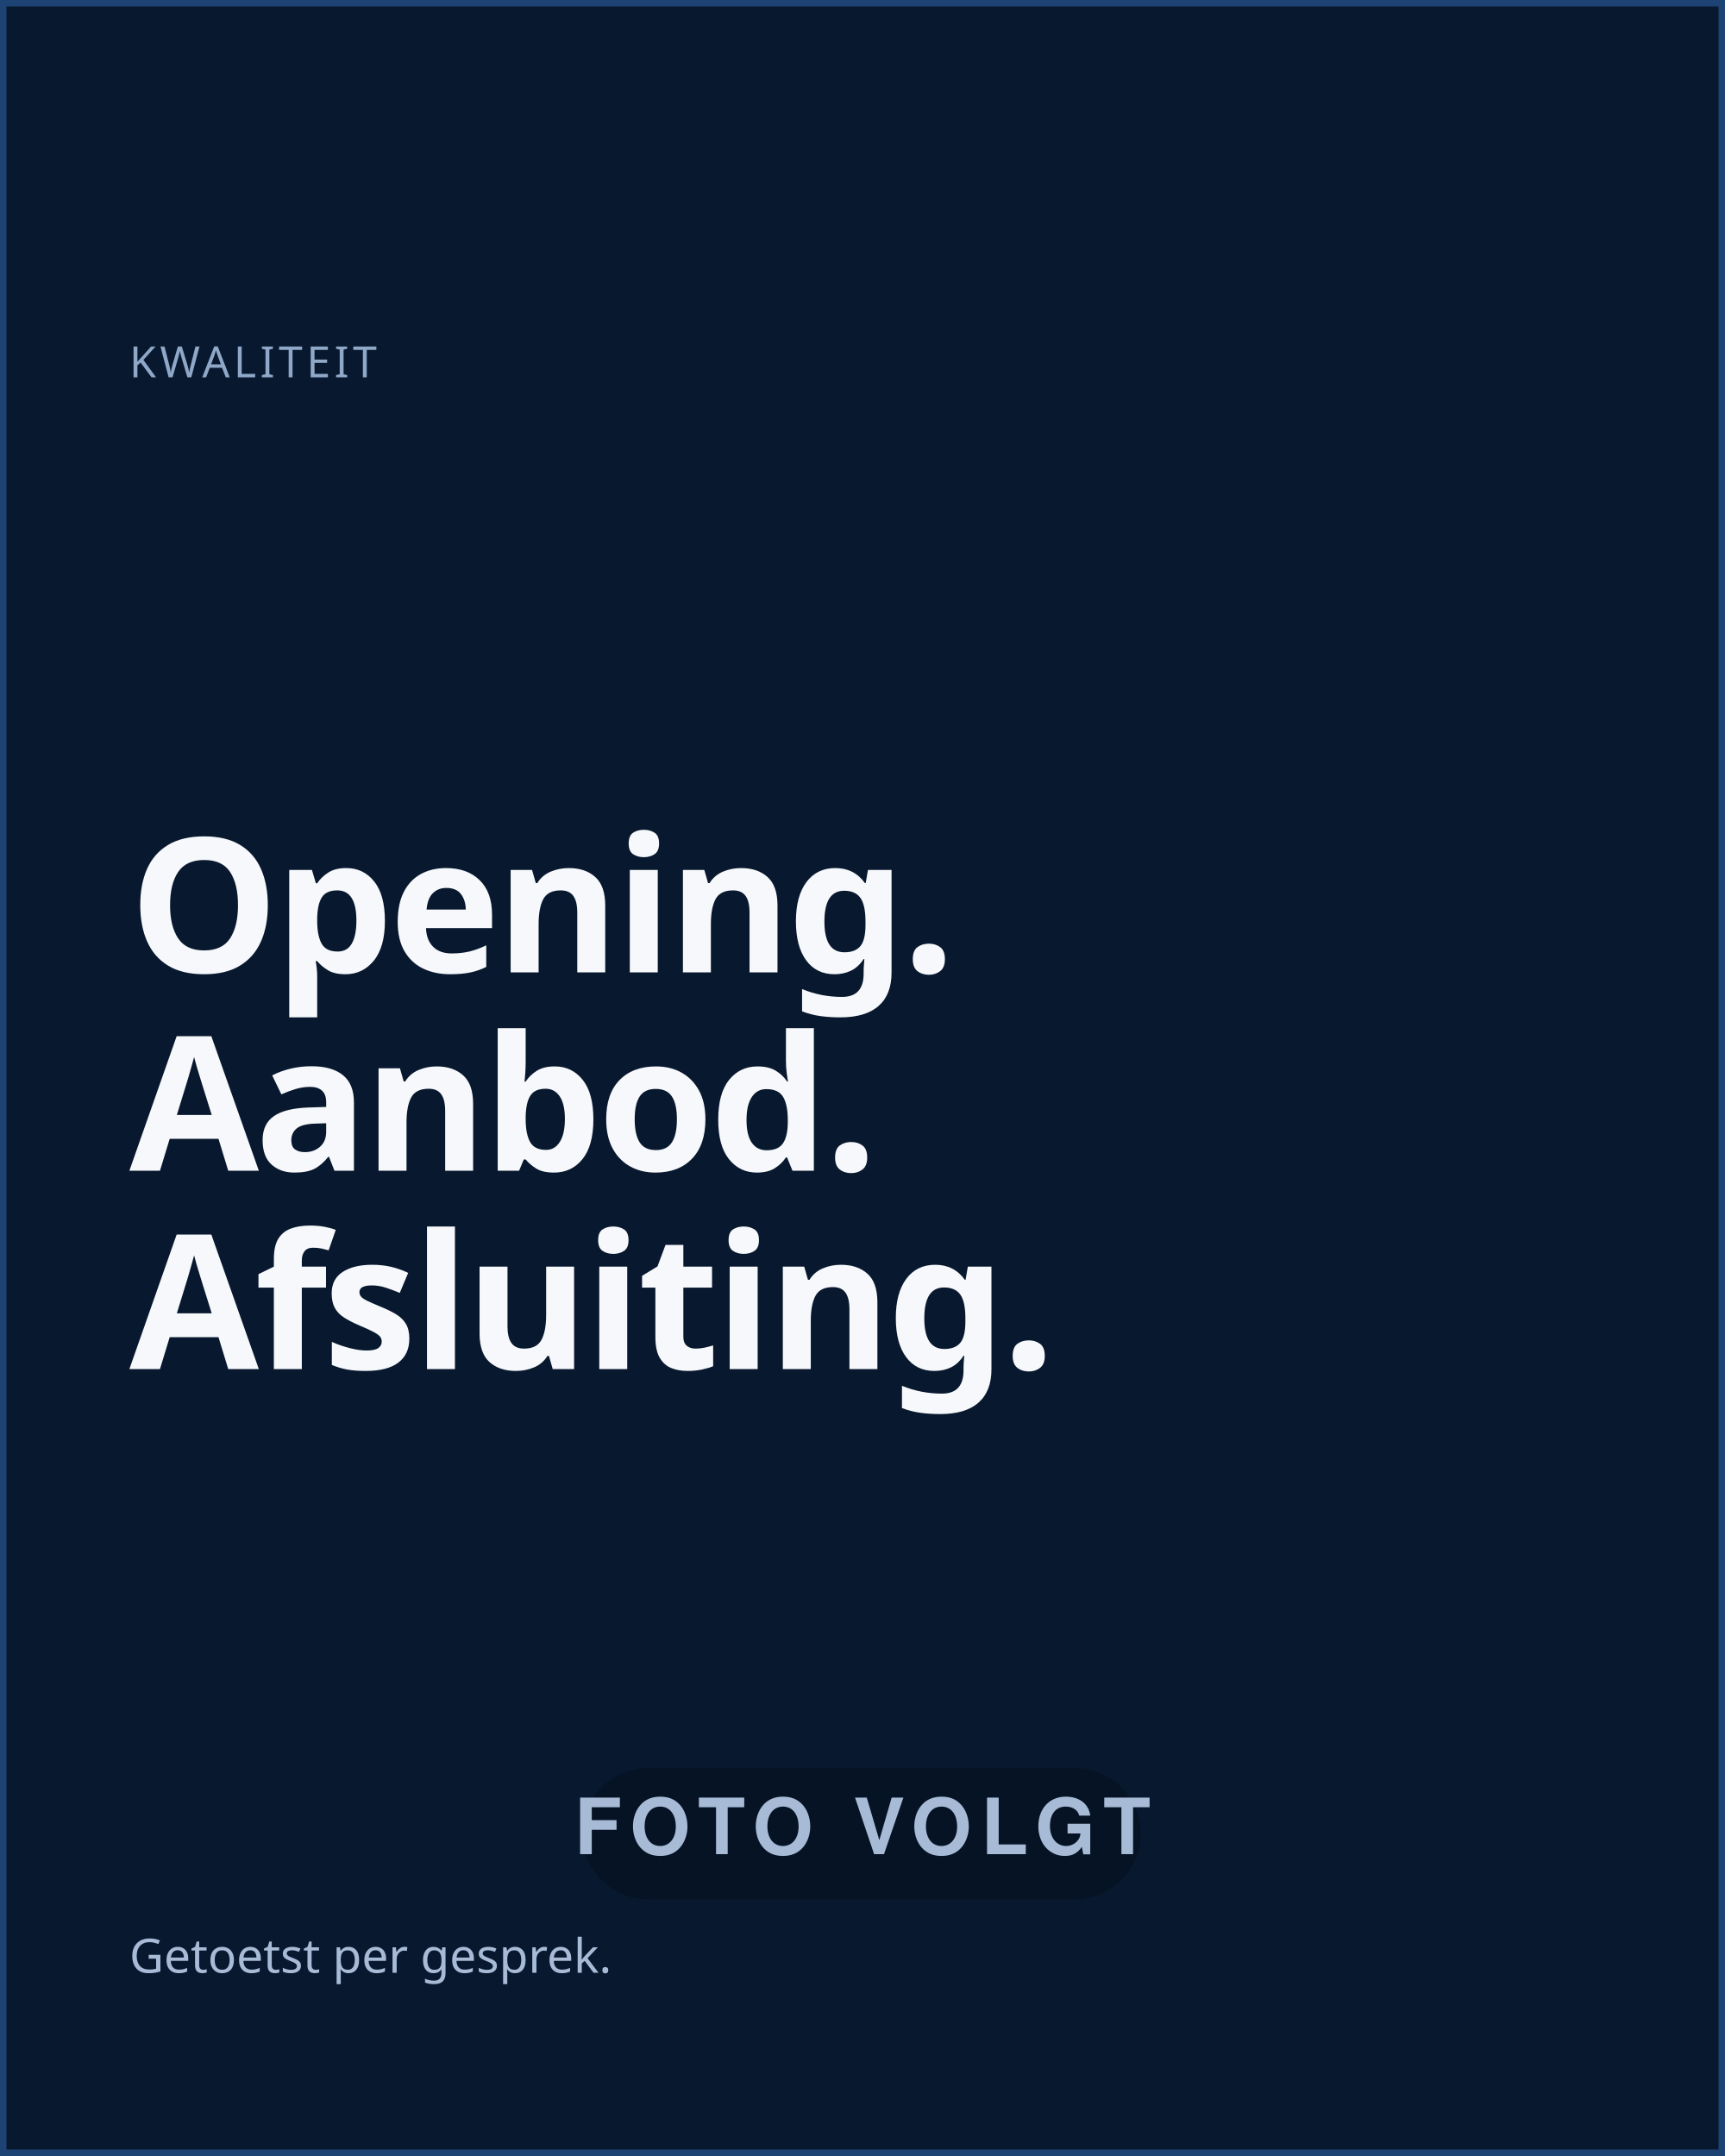
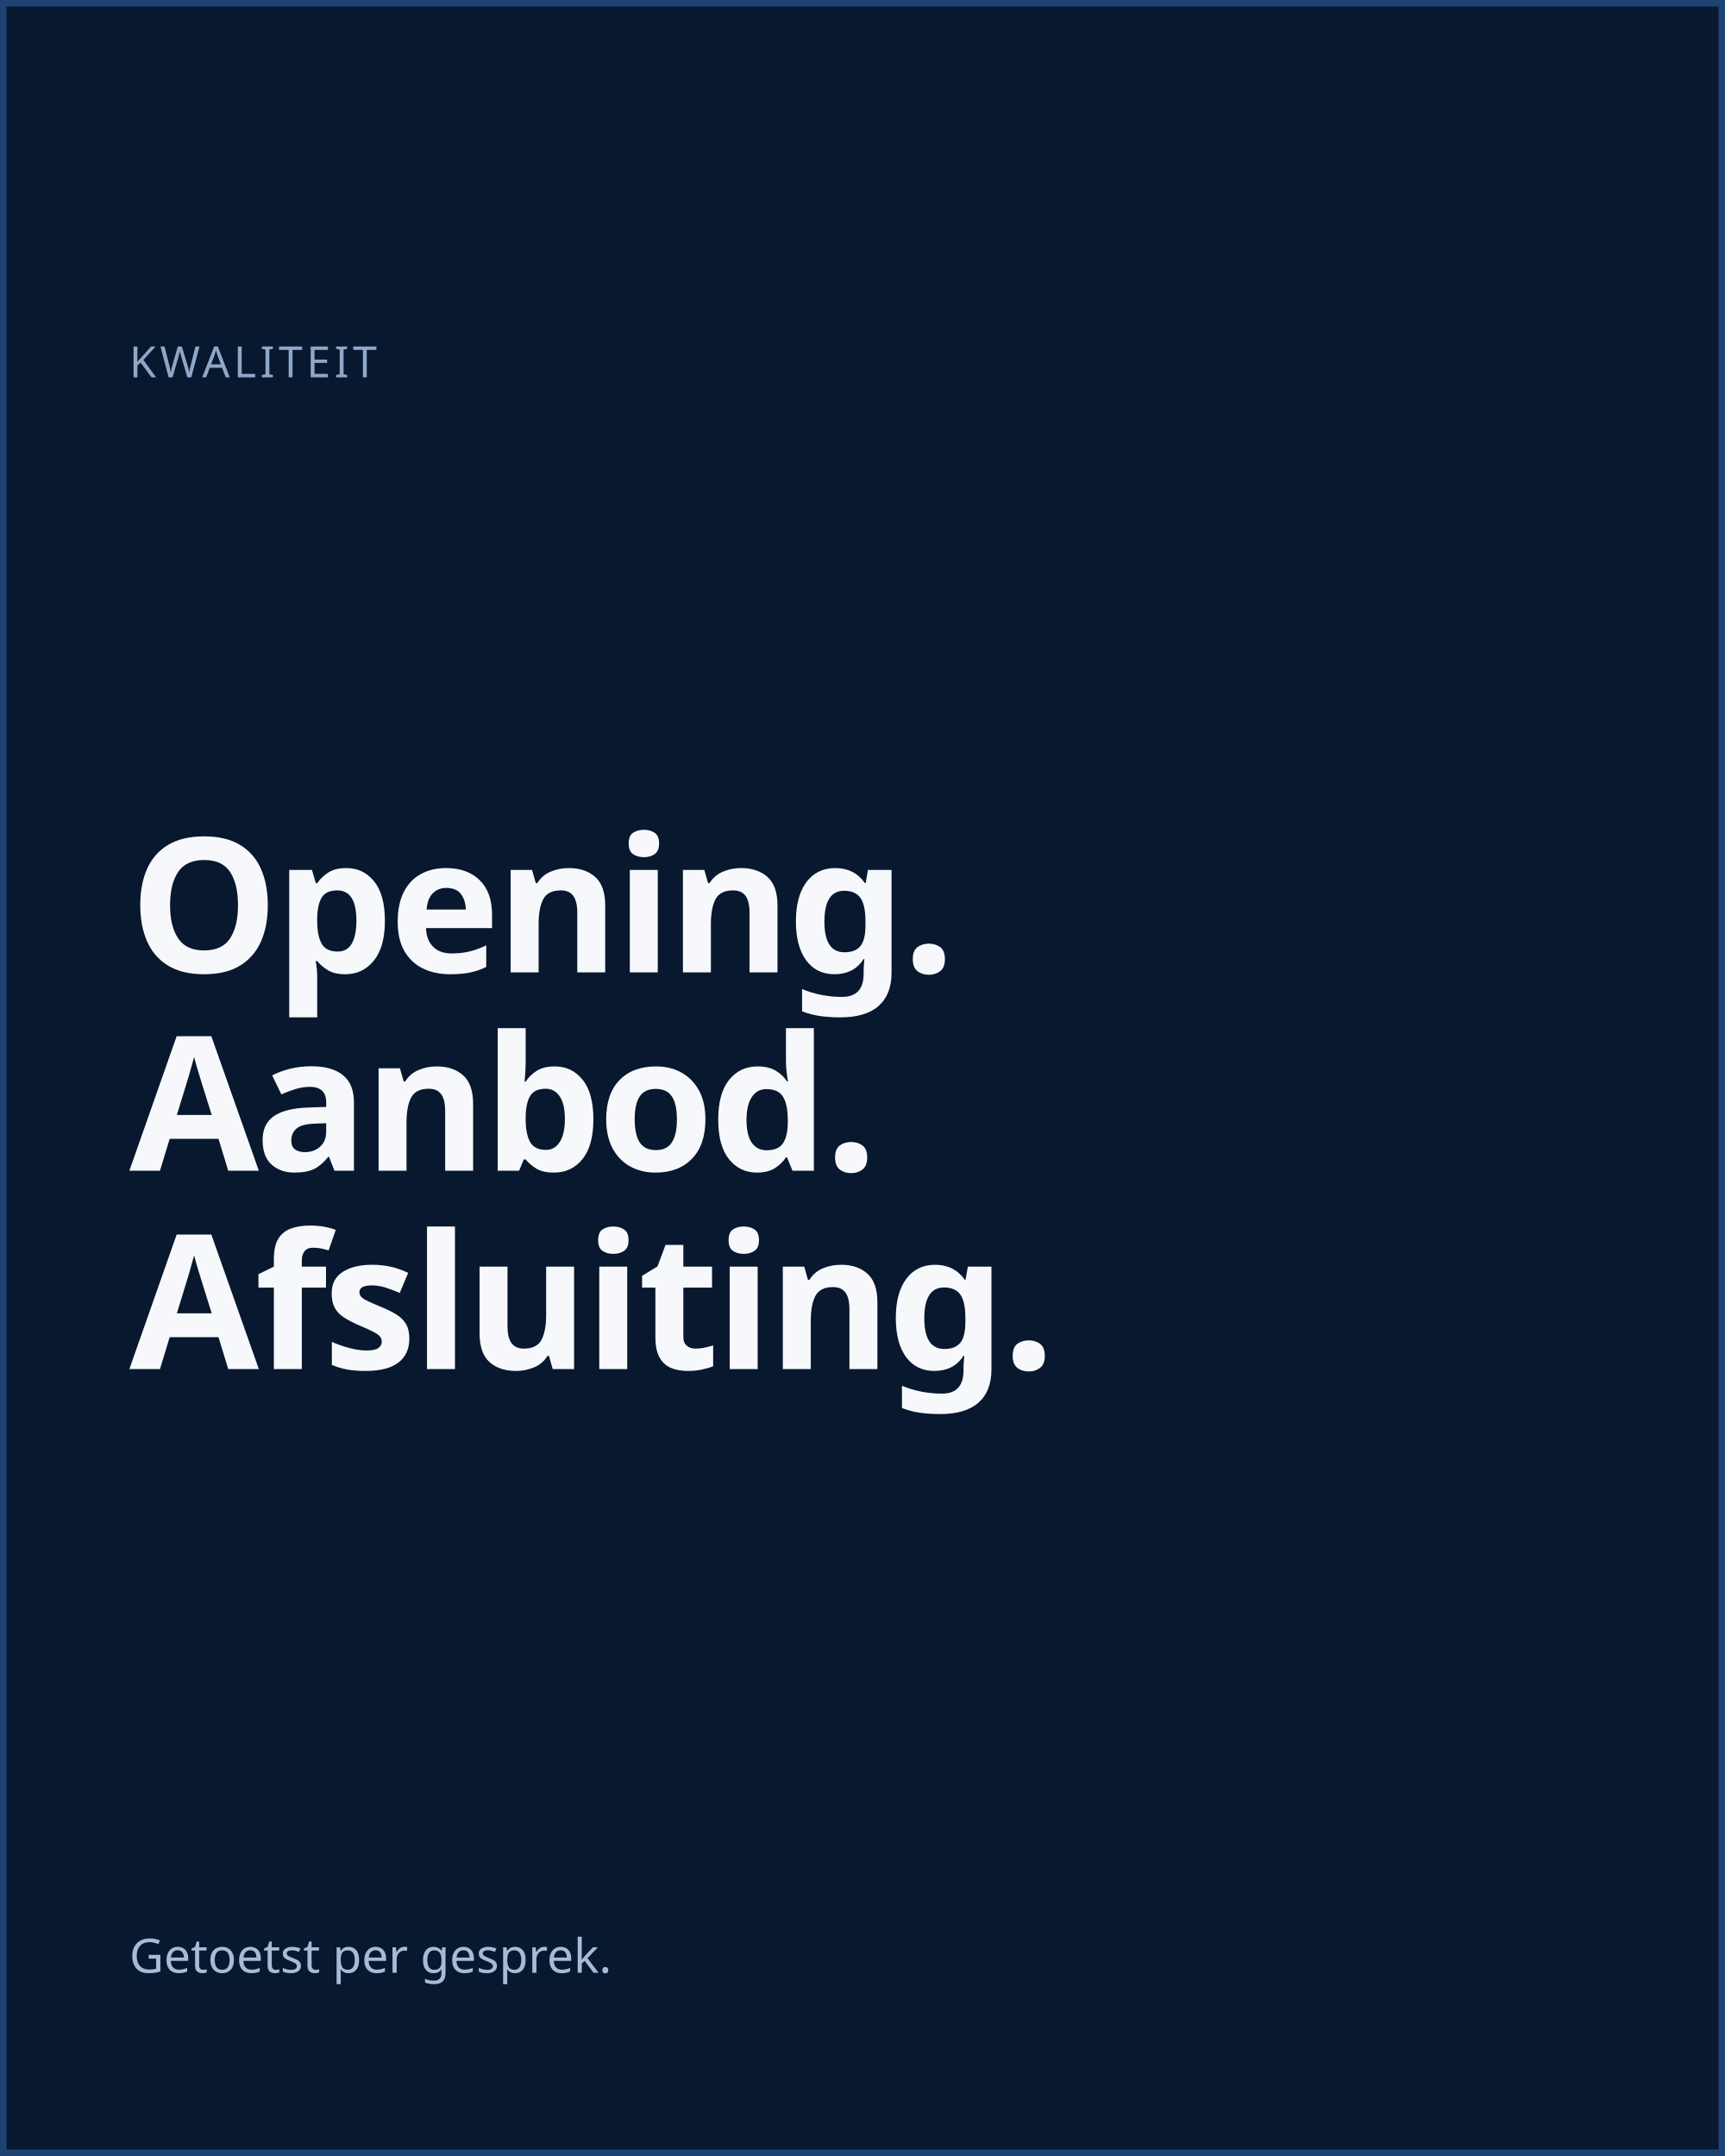
<svg xmlns="http://www.w3.org/2000/svg" viewBox="0 0 800 1000" preserveAspectRatio="xMidYMid slice">
  <rect width="800" height="1000" fill="#08182E" />
  <text x="60" y="175" font-family="system-ui, sans-serif" font-size="20" font-weight="500" letter-spacing="1.8" fill="#8FA8C8">KWALITEIT</text>
  <text y="451" font-family="system-ui, sans-serif" font-size="87" font-weight="800" letter-spacing="-1.9" fill="#F6F8FB">
    <tspan x="60">Opening.</tspan>
    <tspan x="60" dy="92">Aanbod.</tspan>
    <tspan x="60" dy="92">Afsluiting.</tspan>
  </text>
  <text x="60" y="915" font-family="system-ui, sans-serif" font-size="22" font-weight="400" fill="#A7BBD6">Getoetst per gesprek.</text>
  <rect x="1.5" y="1.5" width="797" height="997" fill="none" stroke="#1D4374" stroke-width="3" />
-   <rect x="270" y="820" width="259" height="61" rx="31" fill="#061223" opacity=".85" />
-   <text x="400" y="860" text-anchor="middle" font-family="Helvetica,Arial,sans-serif" font-size="36" font-weight="600" letter-spacing="4.3" fill="#A7BBD6">FOTO VOLGT</text>
</svg>
